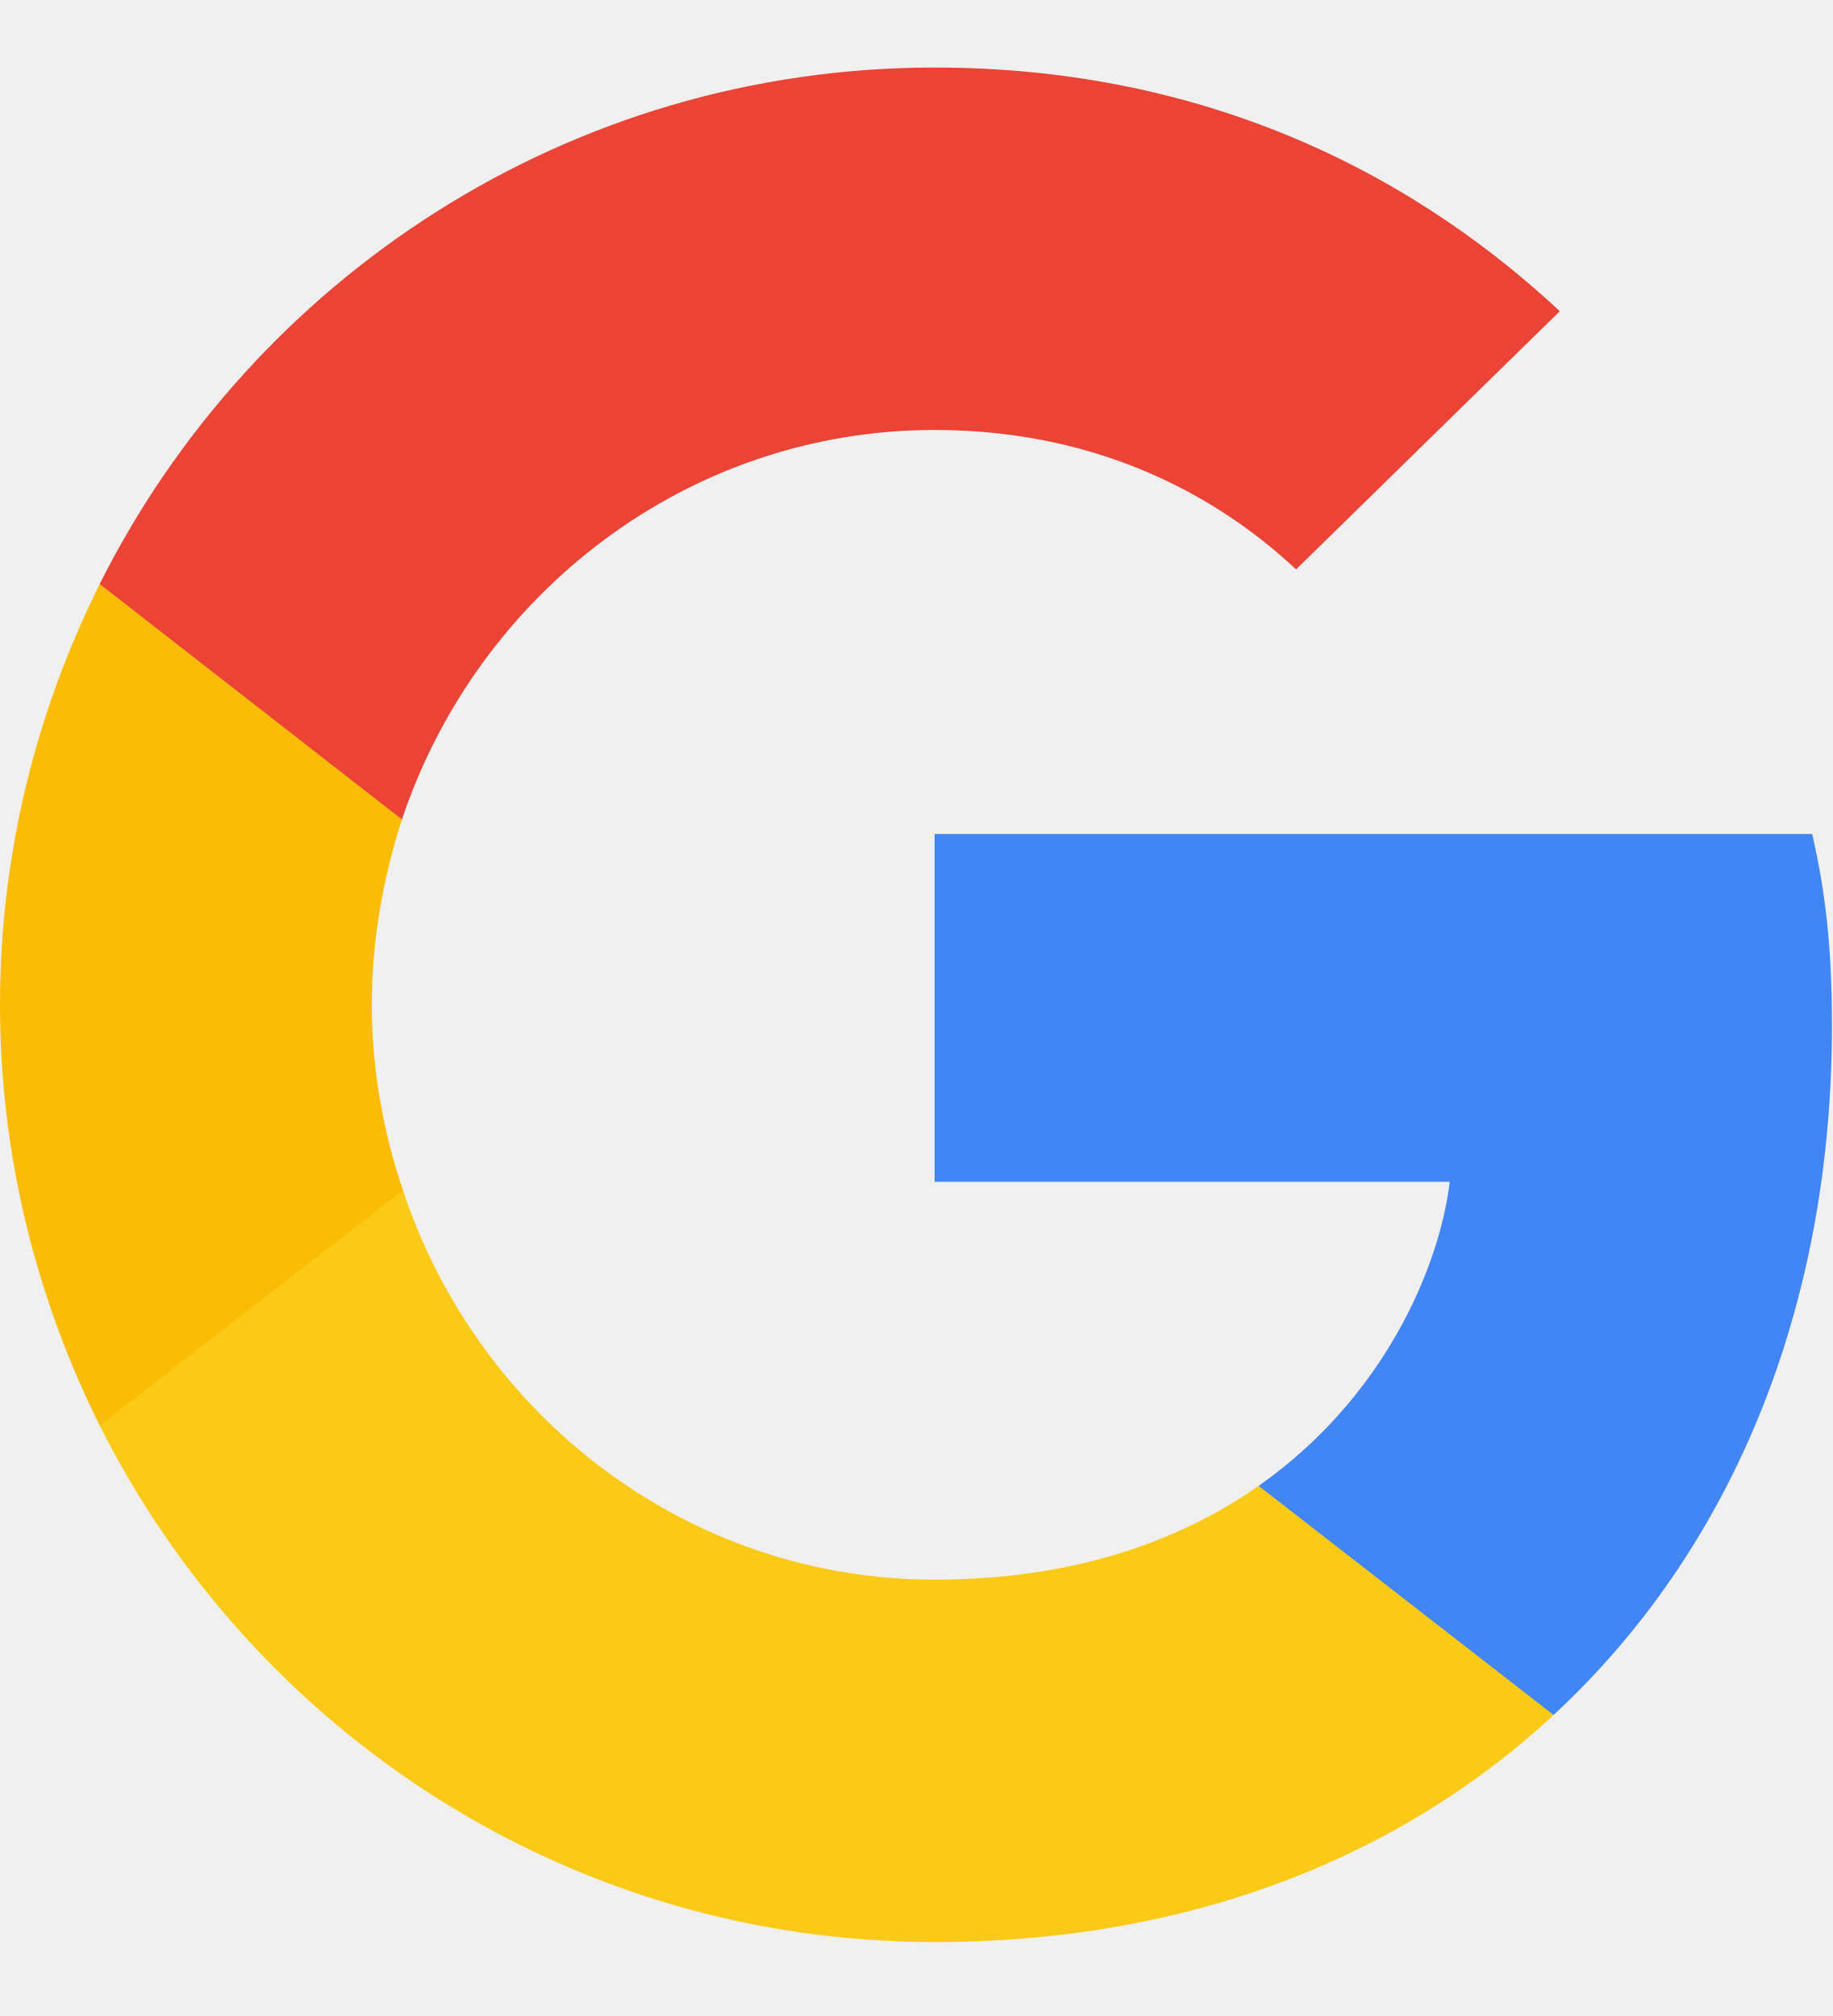
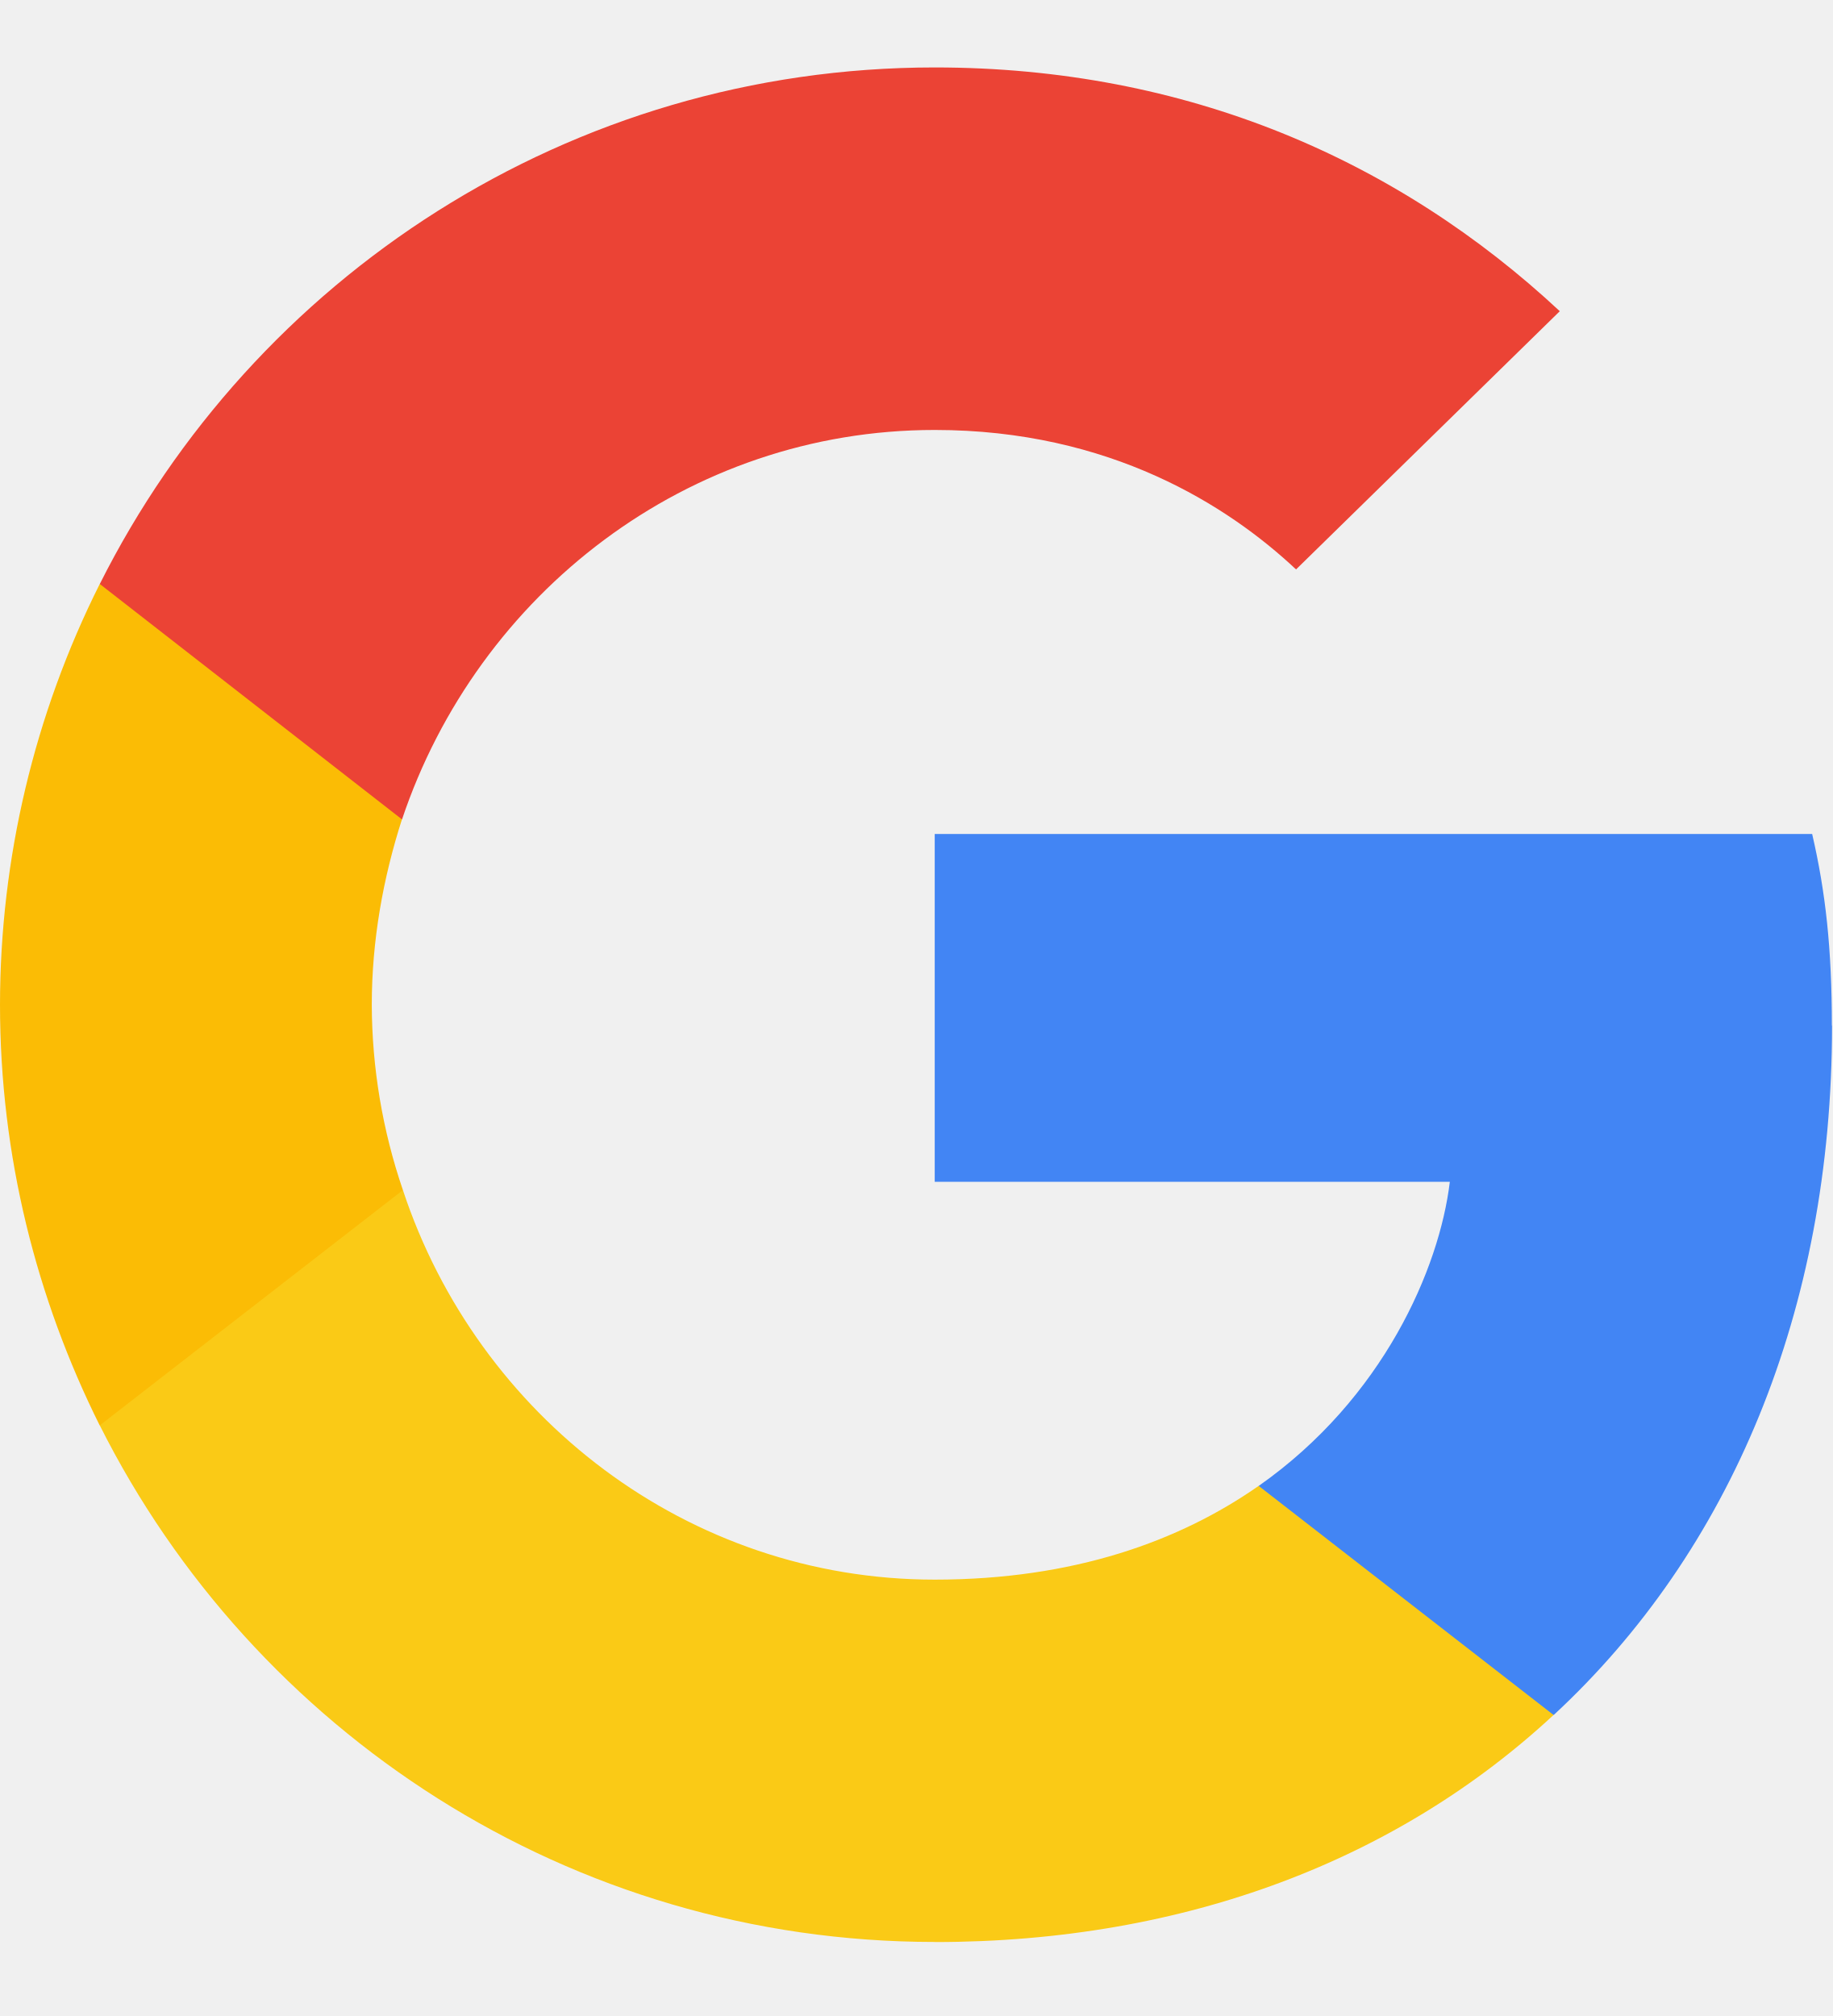
<svg xmlns="http://www.w3.org/2000/svg" width="20" height="22" viewBox="0 0 20 22" fill="none">
-   <g clip-path="url(#clip0_58_78)">
-     <path d="M19.991 11.192C19.991 10.351 19.922 9.737 19.775 9.101H10.199V12.897H15.82C15.707 13.84 15.095 15.26 13.735 16.215L13.716 16.342L16.744 18.694L16.953 18.715C18.88 16.931 19.991 14.306 19.991 11.192Z" fill="#4285F4" />
-     <path d="M10.199 21.193C12.953 21.193 15.265 20.283 16.953 18.715L13.735 16.215C12.874 16.817 11.718 17.238 10.199 17.238C7.502 17.238 5.213 15.454 4.397 12.988L4.277 12.998L1.129 15.441L1.088 15.556C2.765 18.897 6.21 21.193 10.199 21.193Z" fill="#FACA16" />
-     <path d="M4.397 12.988C4.182 12.351 4.057 11.669 4.057 10.965C4.057 10.26 4.182 9.578 4.386 8.942L4.38 8.806L1.192 6.324L1.088 6.373C0.397 7.76 0 9.317 0 10.965C0 12.613 0.397 14.169 1.088 15.556L4.397 12.988Z" fill="#FBBC05" />
-     <path d="M10.199 4.692C12.114 4.692 13.406 5.521 14.143 6.214L17.021 3.396C15.254 1.748 12.953 0.737 10.199 0.737C6.21 0.737 2.765 3.032 1.088 6.373L4.386 8.942C5.213 6.476 7.502 4.692 10.199 4.692Z" fill="#EB4335" />
+   <g clip-path="url(#a)">
+     <path d="M19.99 11.192c0-.841-.068-1.455-.215-2.091H10.2v3.796h5.621c-.113.943-.725 2.363-2.085 3.318l-.02.127 3.029 2.352.21.021c1.926-1.784 3.037-4.41 3.037-7.523Z" fill="#4285F4" />
+     <path d="M10.2 21.193c2.753 0 5.065-.91 6.753-2.478l-3.218-2.5c-.861.602-2.017 1.023-3.536 1.023-2.697 0-4.986-1.784-5.802-4.25l-.12.01L1.13 15.44l-.041.115c1.677 3.34 5.122 5.637 9.111 5.637Z" fill="#FACA16" />
+     <path d="M4.397 12.988a6.313 6.313 0 0 1-.34-2.023c0-.705.125-1.387.329-2.023l-.006-.136-3.188-2.482-.104.05A10.26 10.26 0 0 0 0 10.963c0 1.649.397 3.205 1.088 4.592l3.309-2.568Z" fill="#FBBC05" />
+     <path d="M10.2 4.692c1.914 0 3.206.83 3.943 1.522l2.878-2.818C15.253 1.748 12.953.736 10.2.736c-3.989 0-7.434 2.296-9.111 5.637l3.298 2.569c.827-2.466 3.116-4.25 5.813-4.25Z" fill="#EB4335" />
  </g>
  <defs>
-     <clipPath id="clip0_58_78">
-       <rect width="20" height="20.526" fill="white" transform="translate(0 0.736816)" />
+     <clipPath id="a">
+       <path fill="#fff" d="M0 .737h20v20.526H0z" />
    </clipPath>
  </defs>
</svg>
